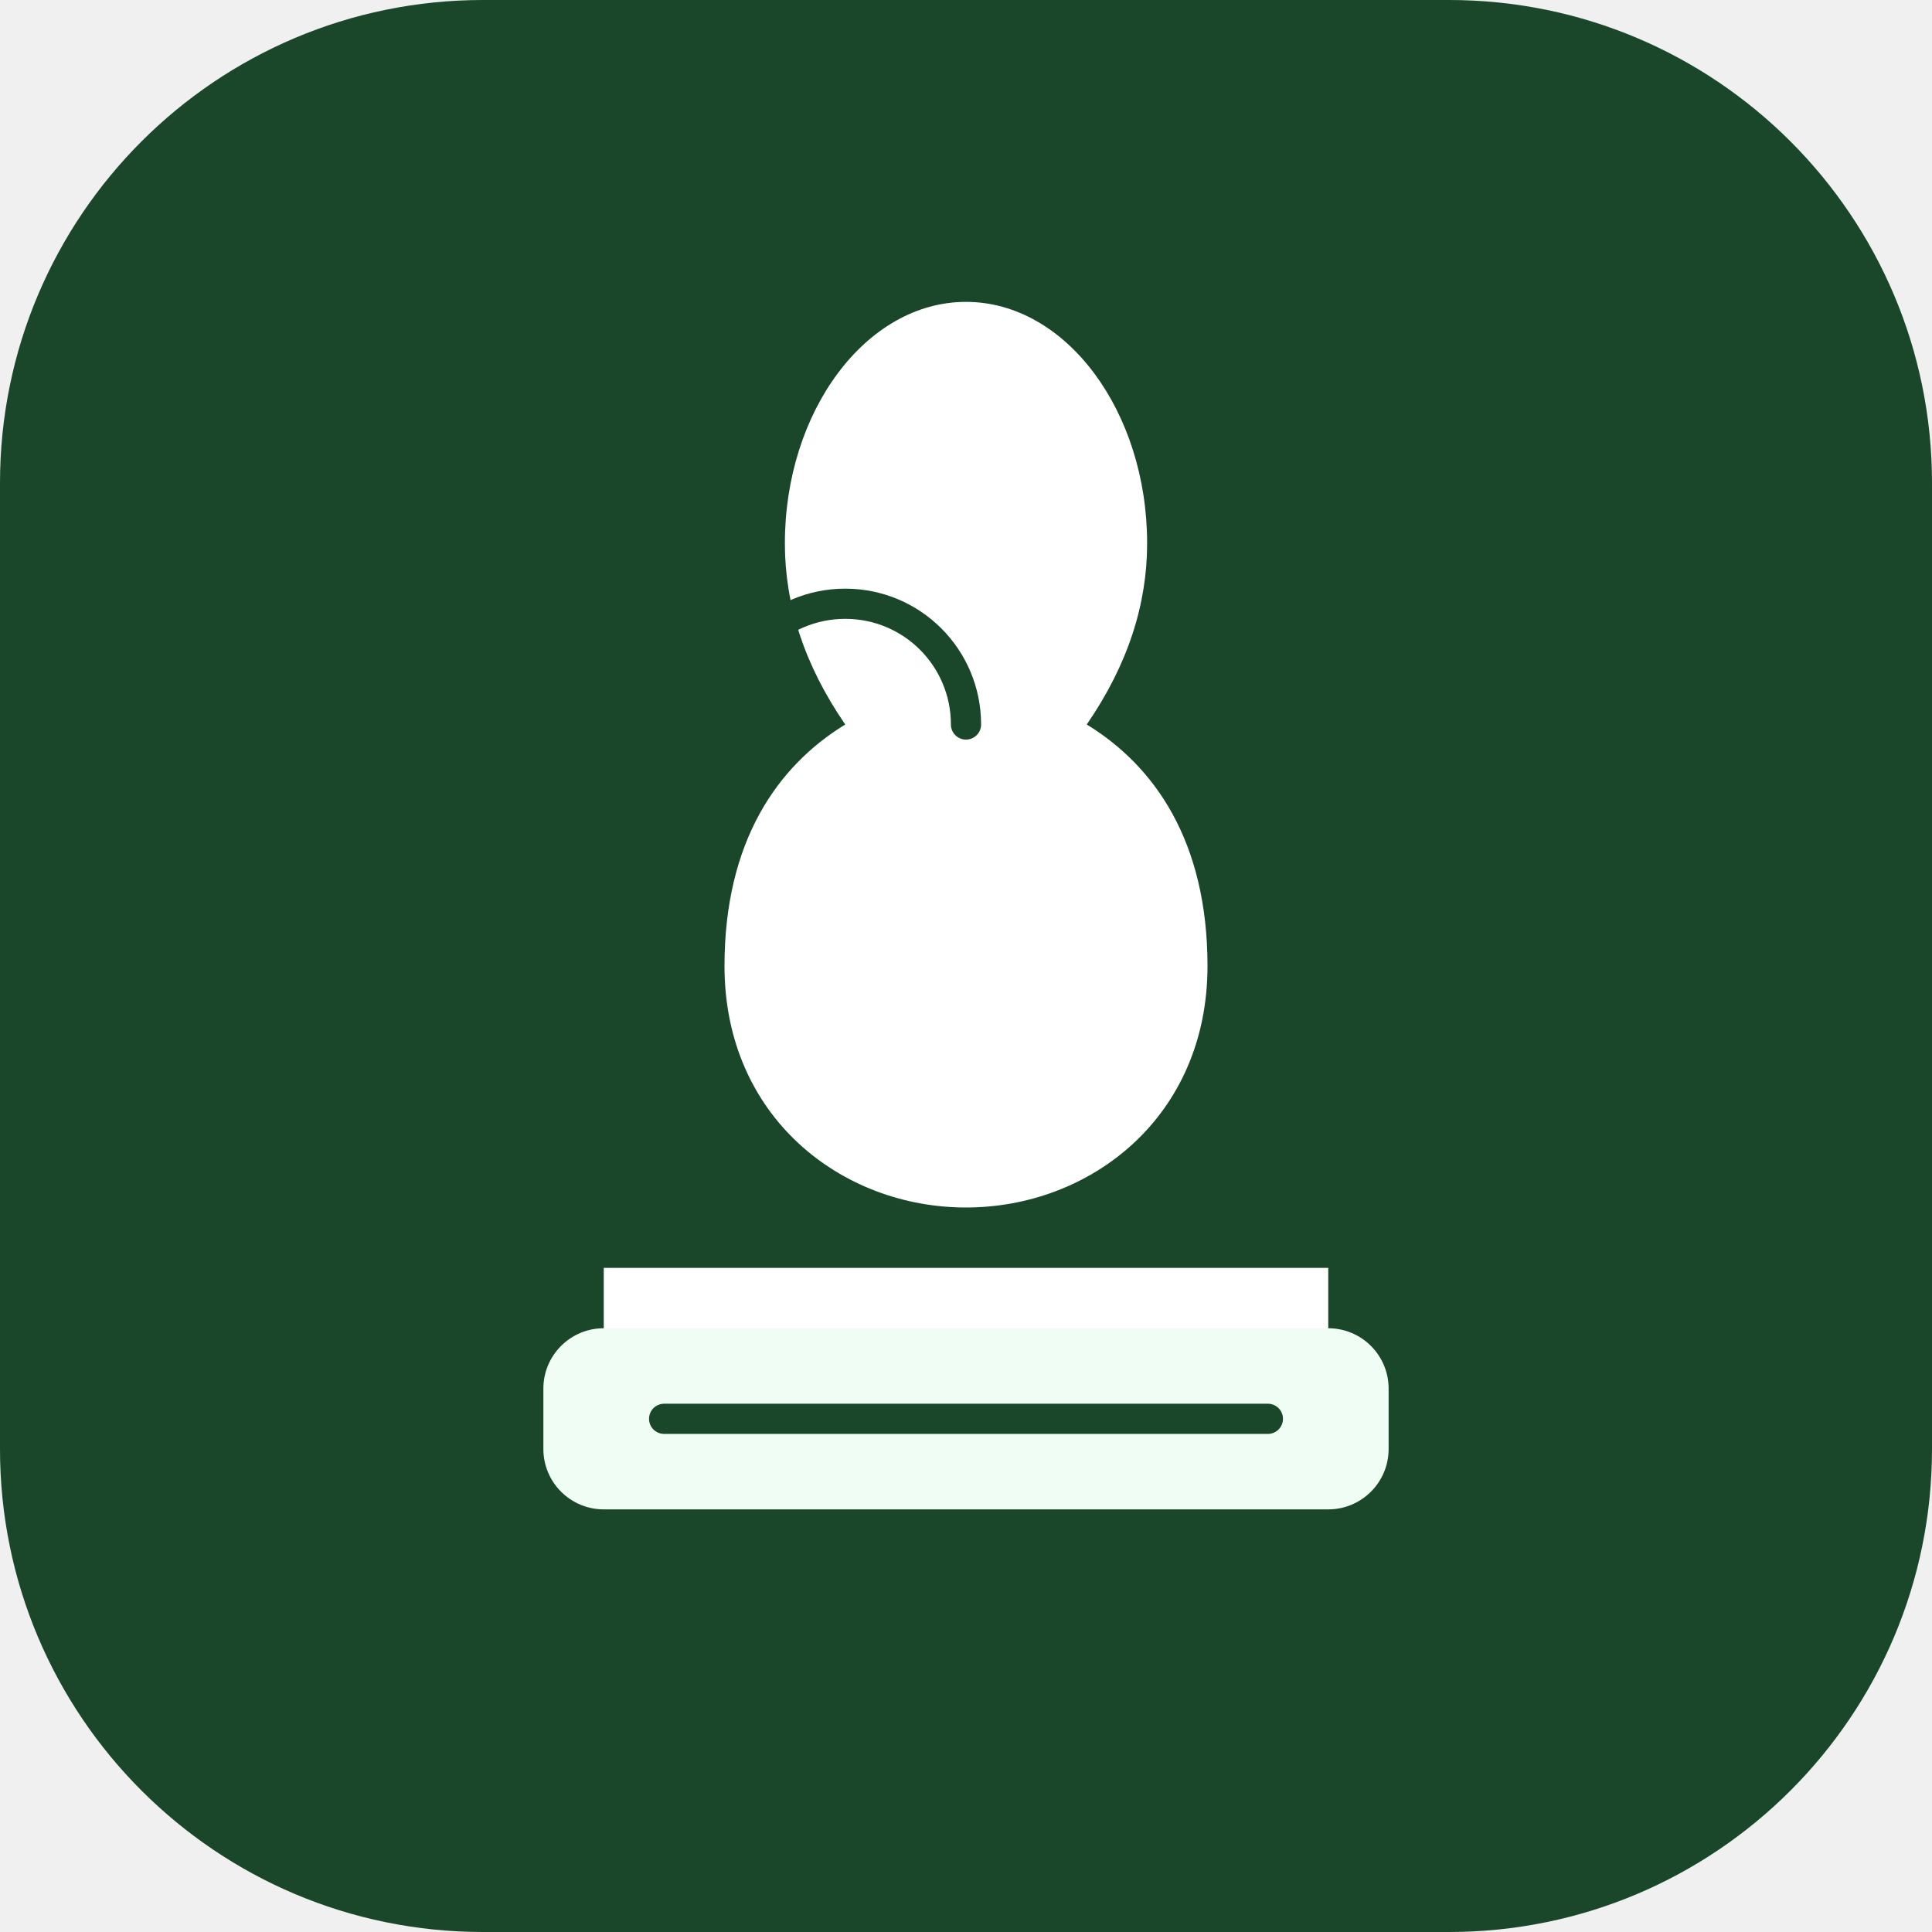
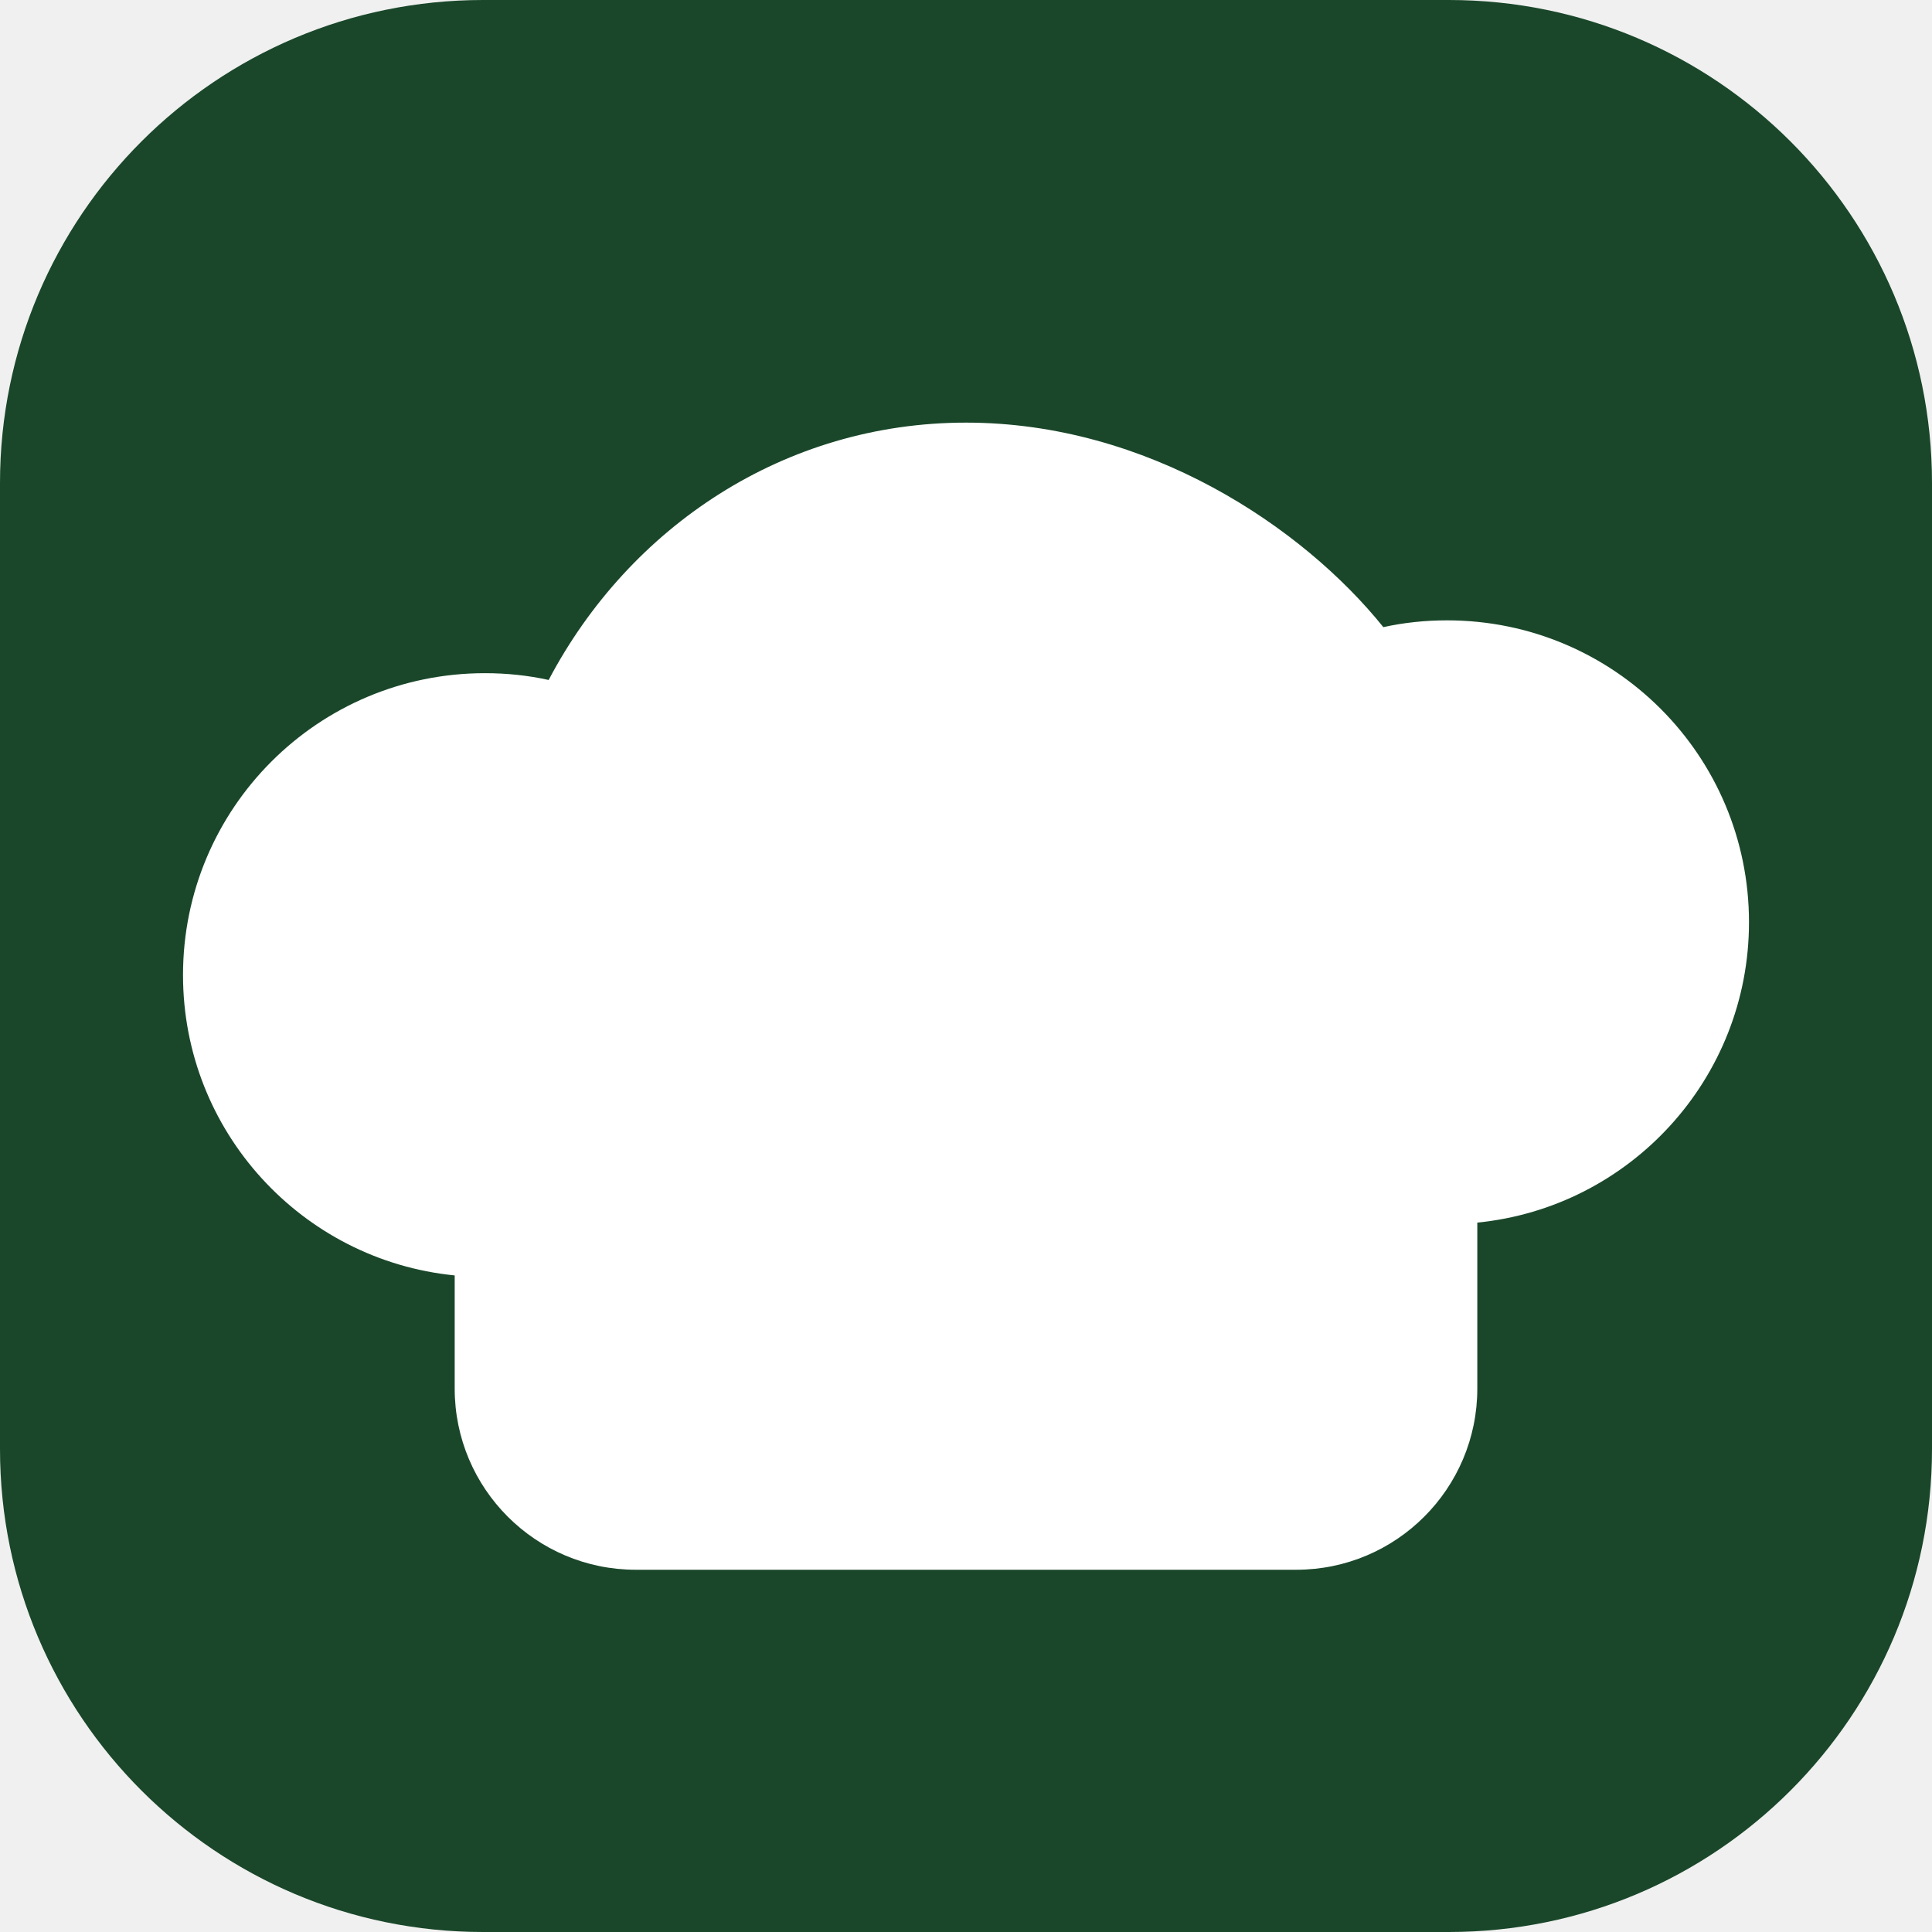
<svg xmlns="http://www.w3.org/2000/svg" viewBox="0 0 512 512">
-   <rect width="512" height="512" fill="#1a472a" rx="128" ry="128" />
-   <path d="M256 320c-33 0-64-24-64-64 0-33 14-53 32-64-11-16-16-32-16-48 0-35 21.5-64 48-64s48 29 48 64c0 16-5 32-16 48 18 11 32 31 32 64C320 296 289 320 256 320z" fill="#ffffff" />
-   <path d="M160 336h192v32H160z" fill="#ffffff" />
-   <path d="M192 192c0-17.7 14.3-32 32-32s32 14.3 32 32" fill="none" stroke="#1a472a" stroke-width="8" stroke-linecap="round" />
-   <rect x="144" y="352" width="224" height="48" rx="16" fill="#f0fdf4" />
-   <path d="M176 376h160" stroke="#1a472a" stroke-width="8" stroke-linecap="round" />
+   <rect width="512" height="512" rx="128" fill="#1a472a" />
+   <path d="M256 112c-48.1 0-89.2 27.6-110.6 68.2-5.4-1.2-11.1-1.8-16.9-1.8-44.2 0-80 35.8-80 80 0 41.5 31.6 75.6 72 79.6V368c0 26.5 21.5 48 48 48h175c26.5 0 48-21.5 48-48v-44c40.4-4 72-38.1 72-79.6 0-44.2-35.8-80-80-80-5.8 0-11.5 .6-16.9 1.8C345.2 139.6 304.1 112 256 112z" fill="#ffffff" />
</svg>
